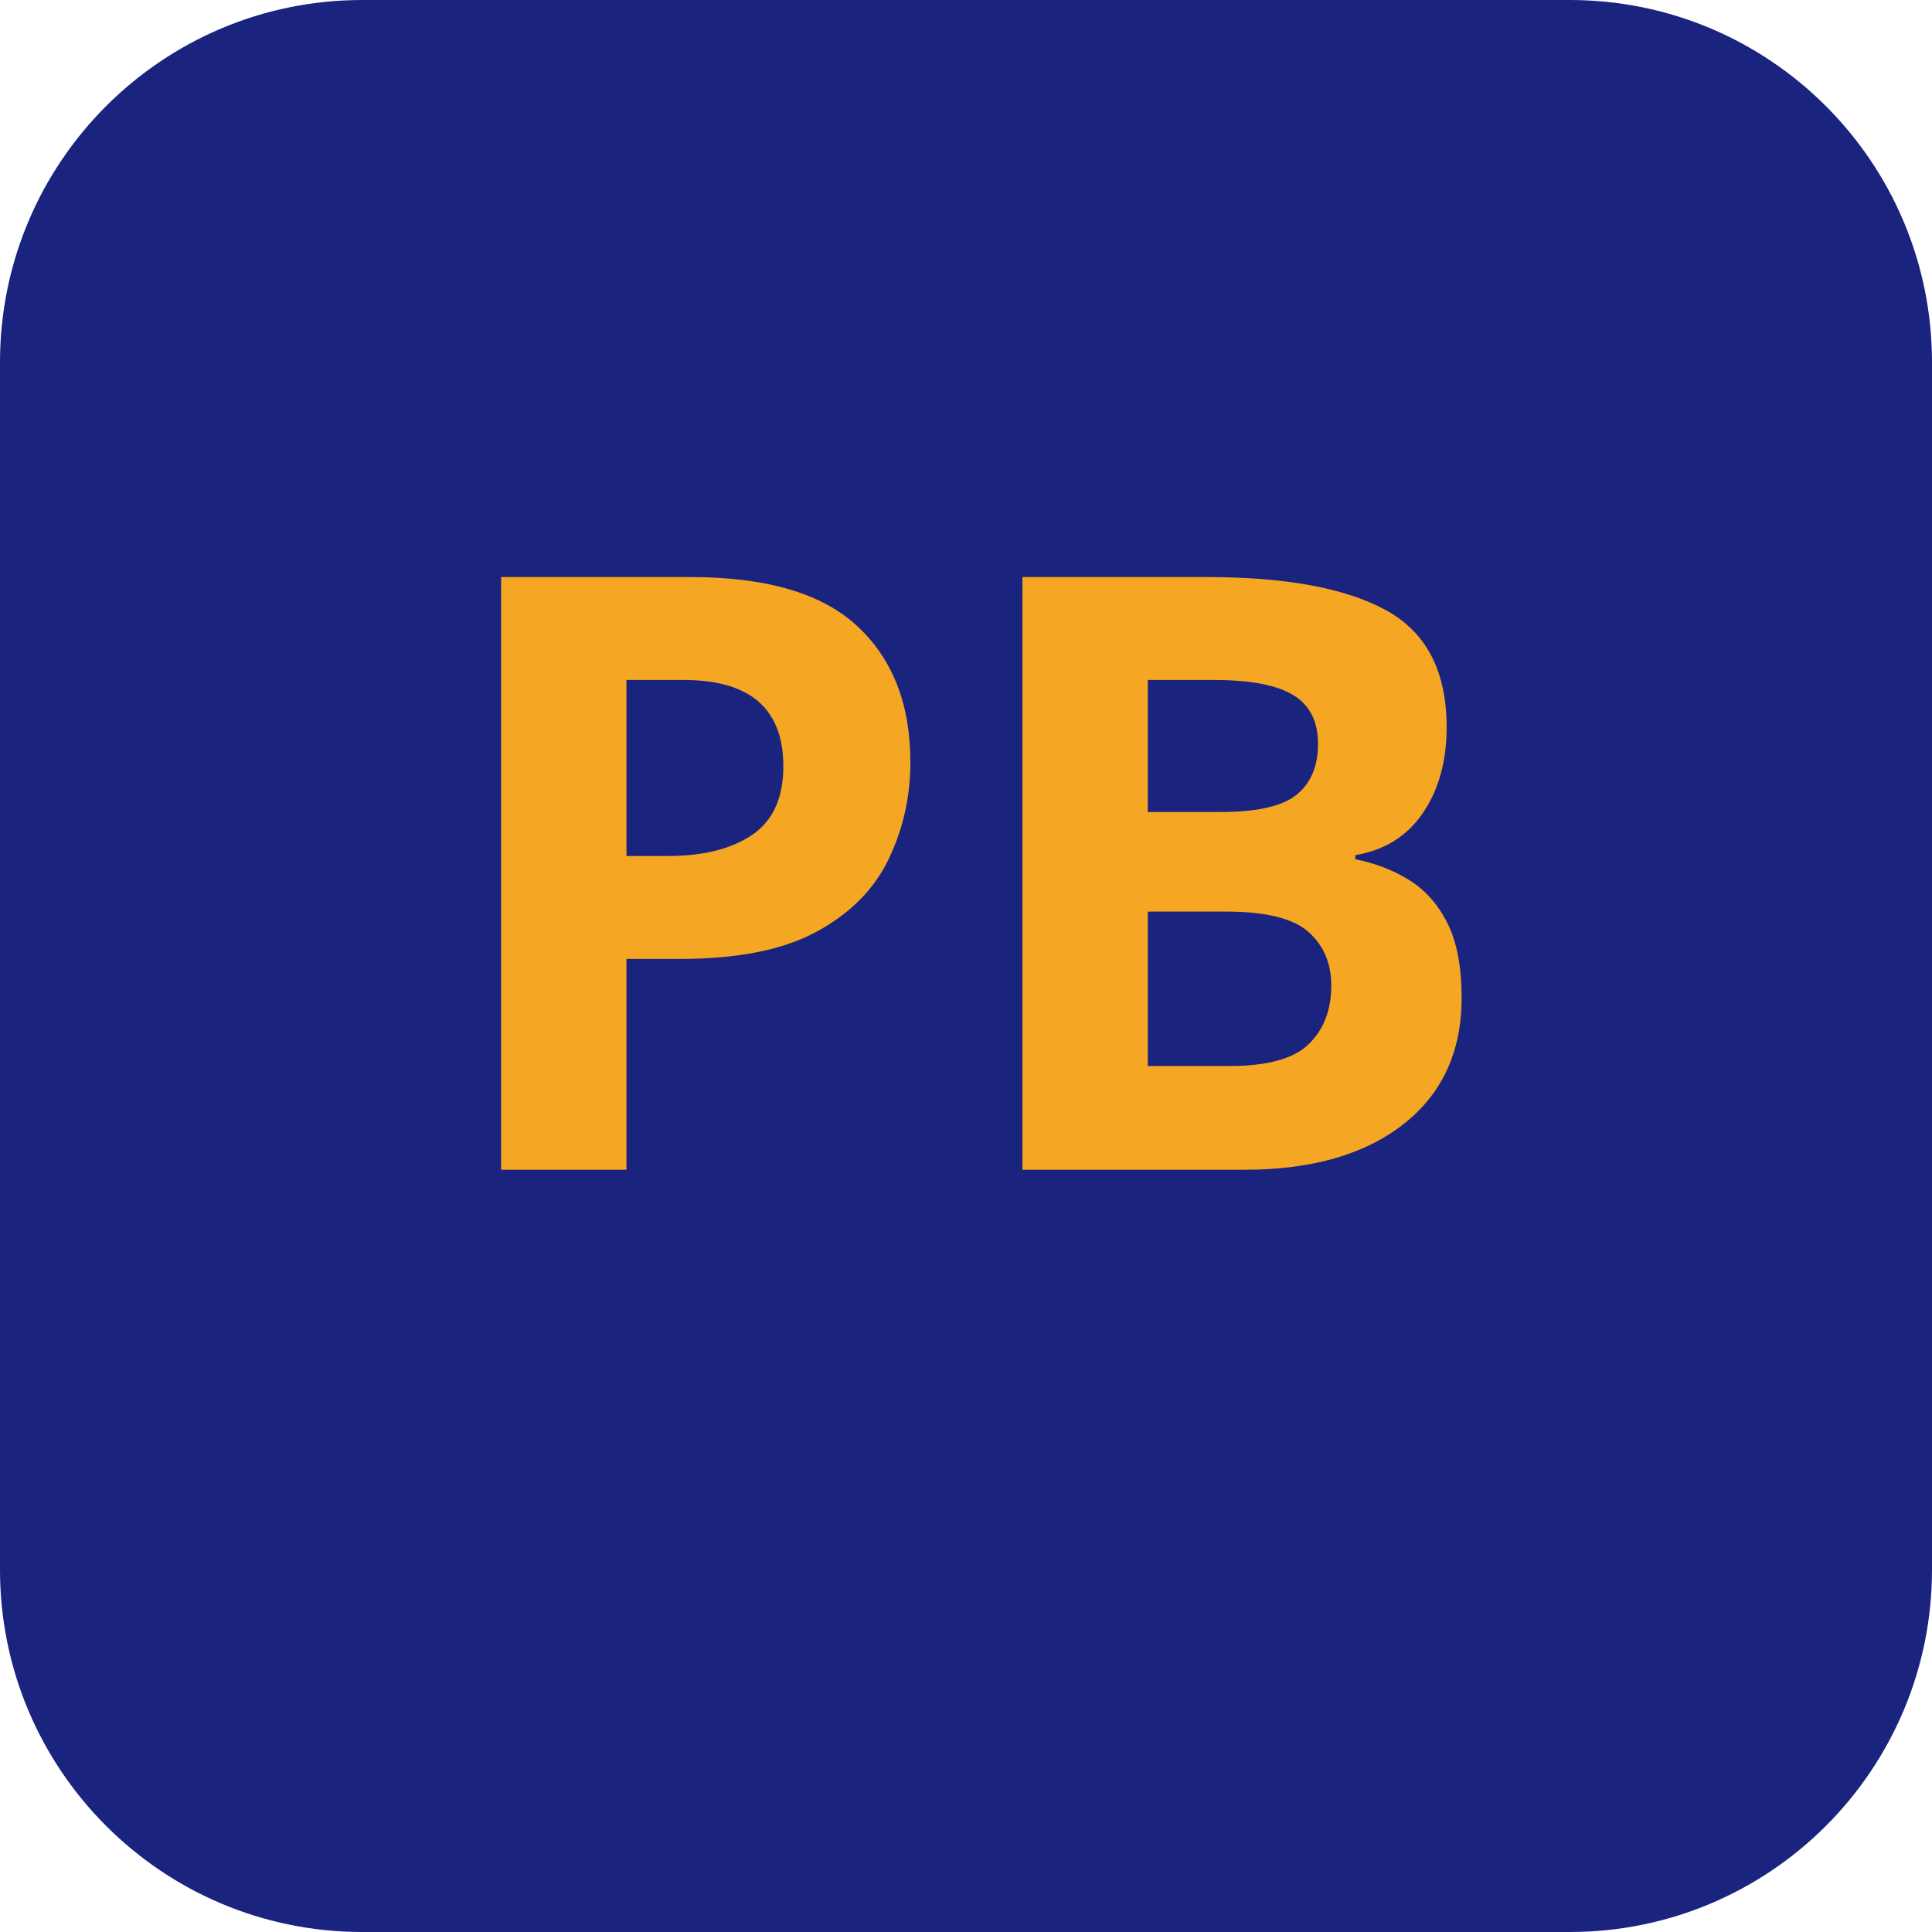
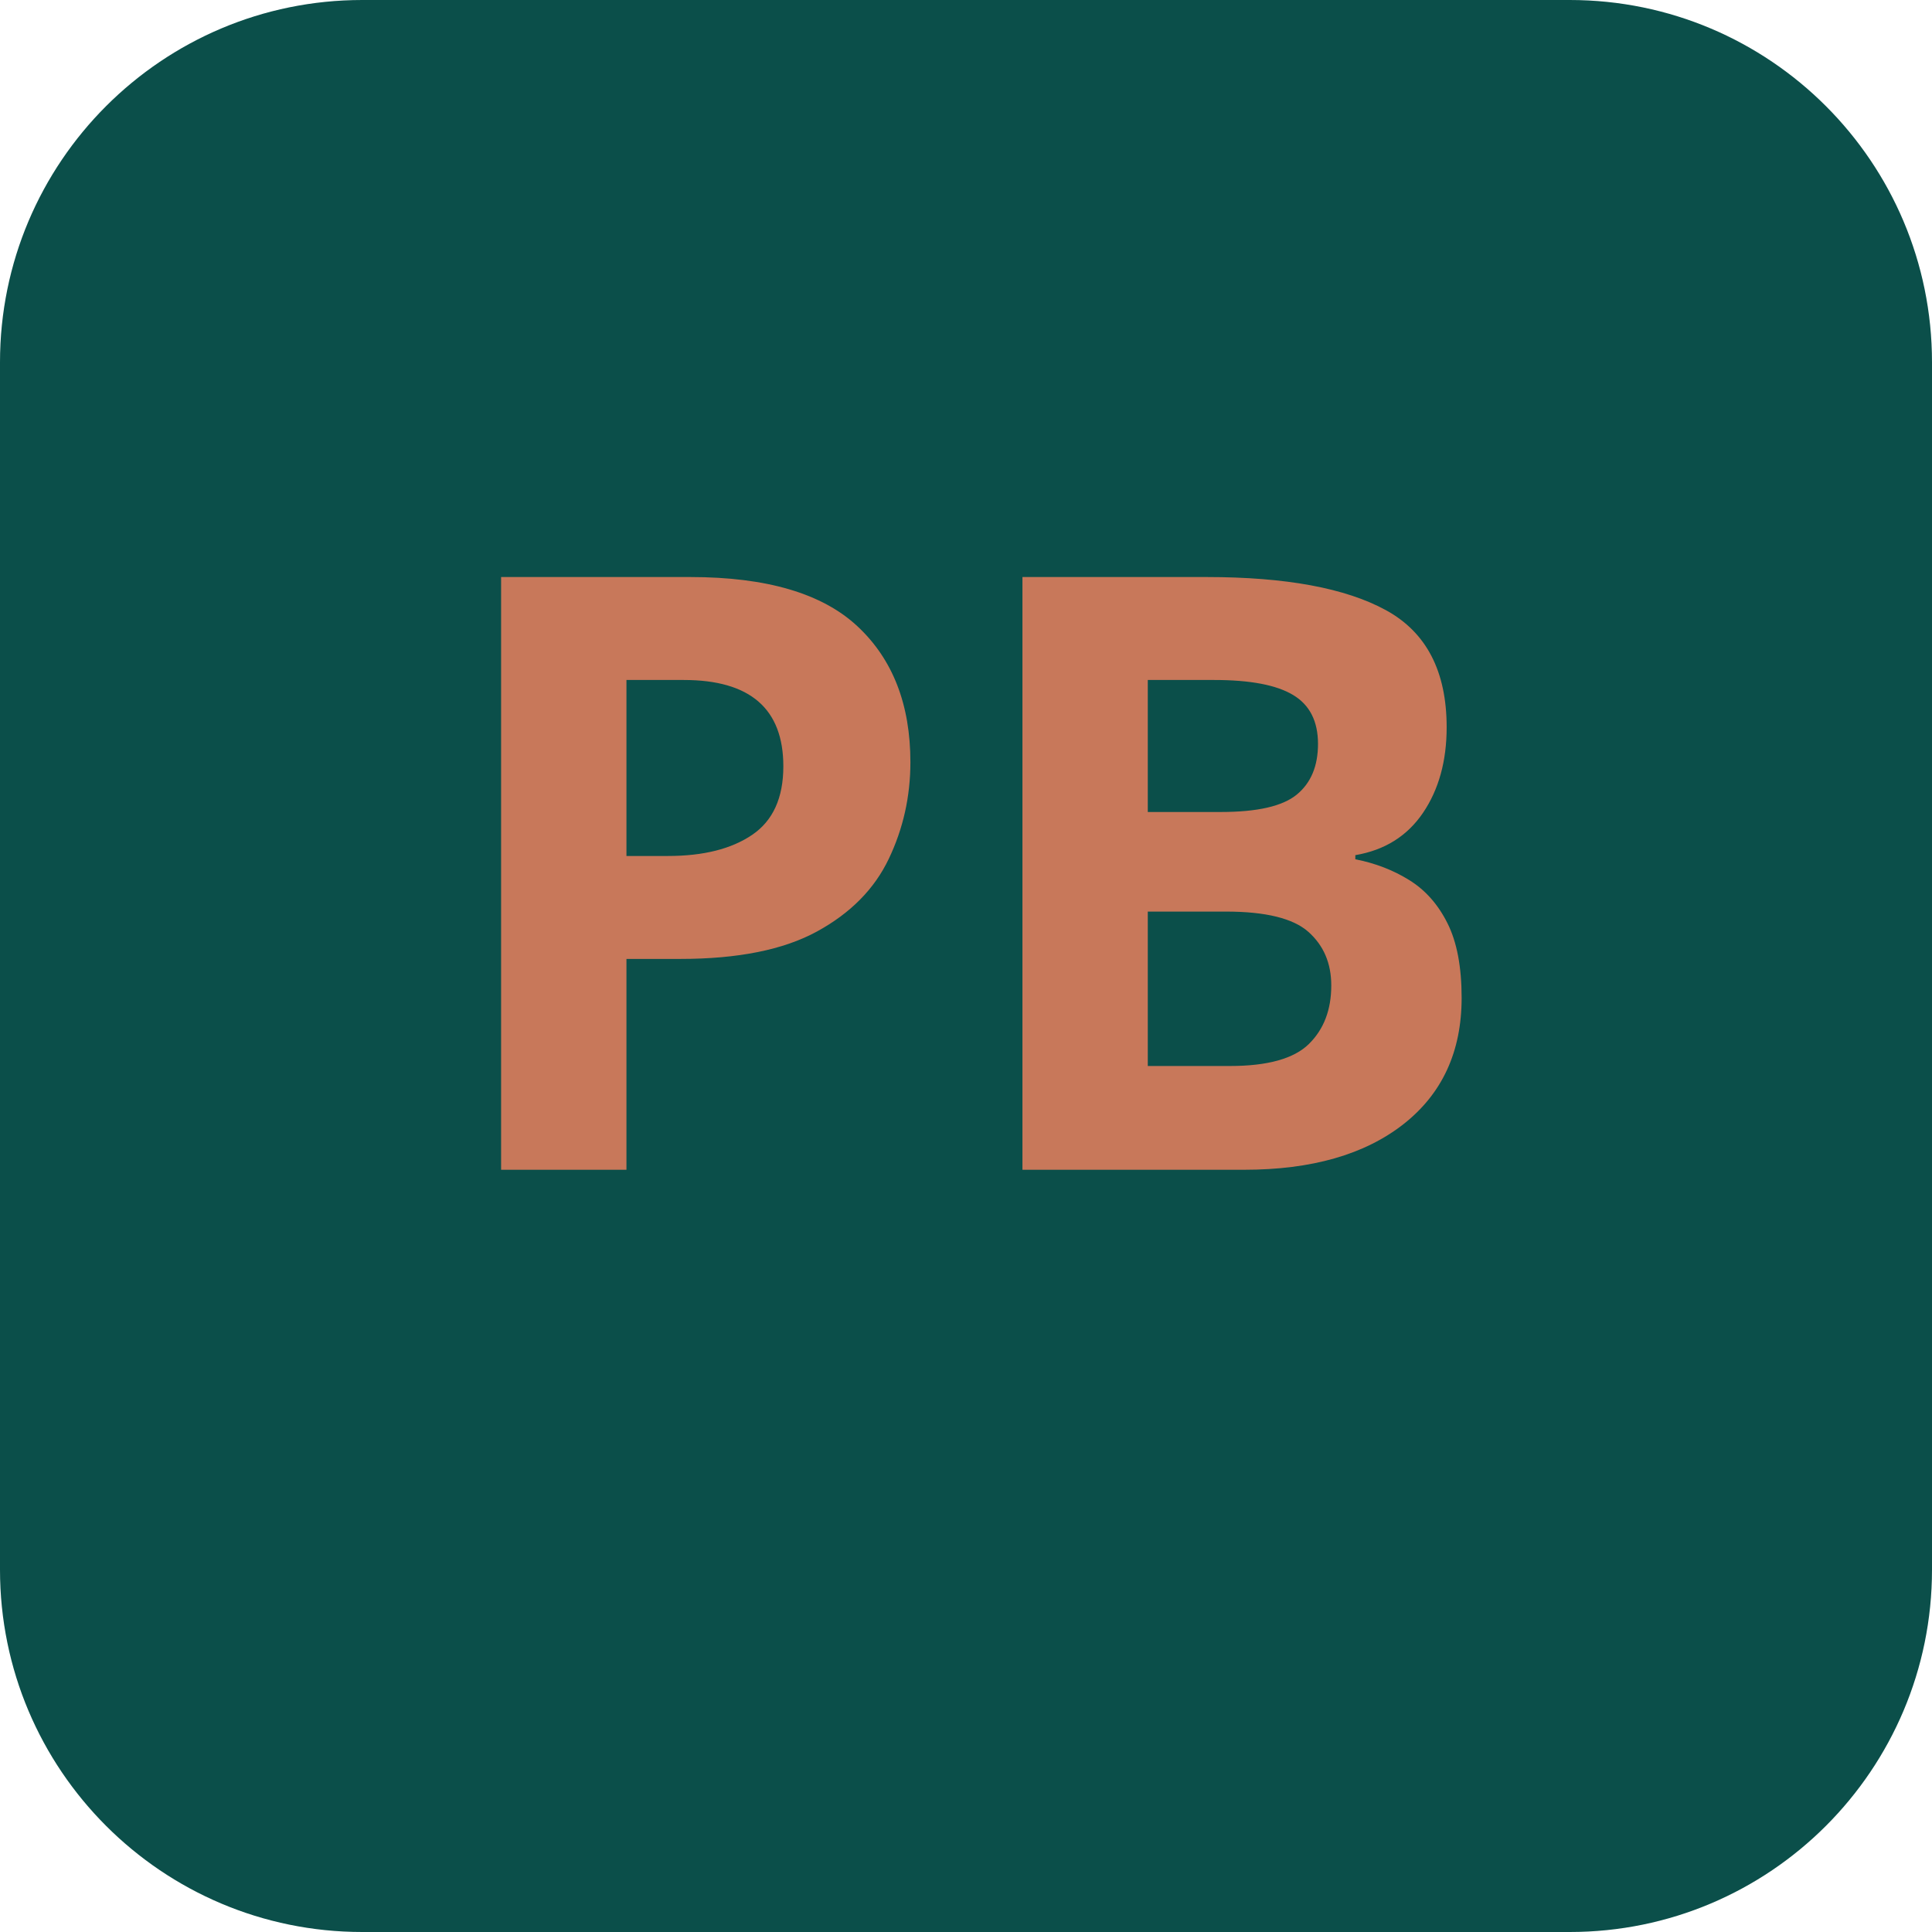
<svg xmlns="http://www.w3.org/2000/svg" width="512" height="512" viewBox="0 0 512 512">
-   <rect width="512" height="512" rx="96" fill="#1a237e" />
-   <text x="256" y="310" font-family="system-ui, sans-serif" font-size="220" font-weight="700" fill="#f5a623" text-anchor="middle">PB</text>
+   <rect width="512" height="512" rx="96" fill="#0b4f4a" />
+   <text x="256" y="310" font-family="system-ui, sans-serif" font-size="220" font-weight="700" fill="#c8785a" text-anchor="middle">PB</text>
</svg>
